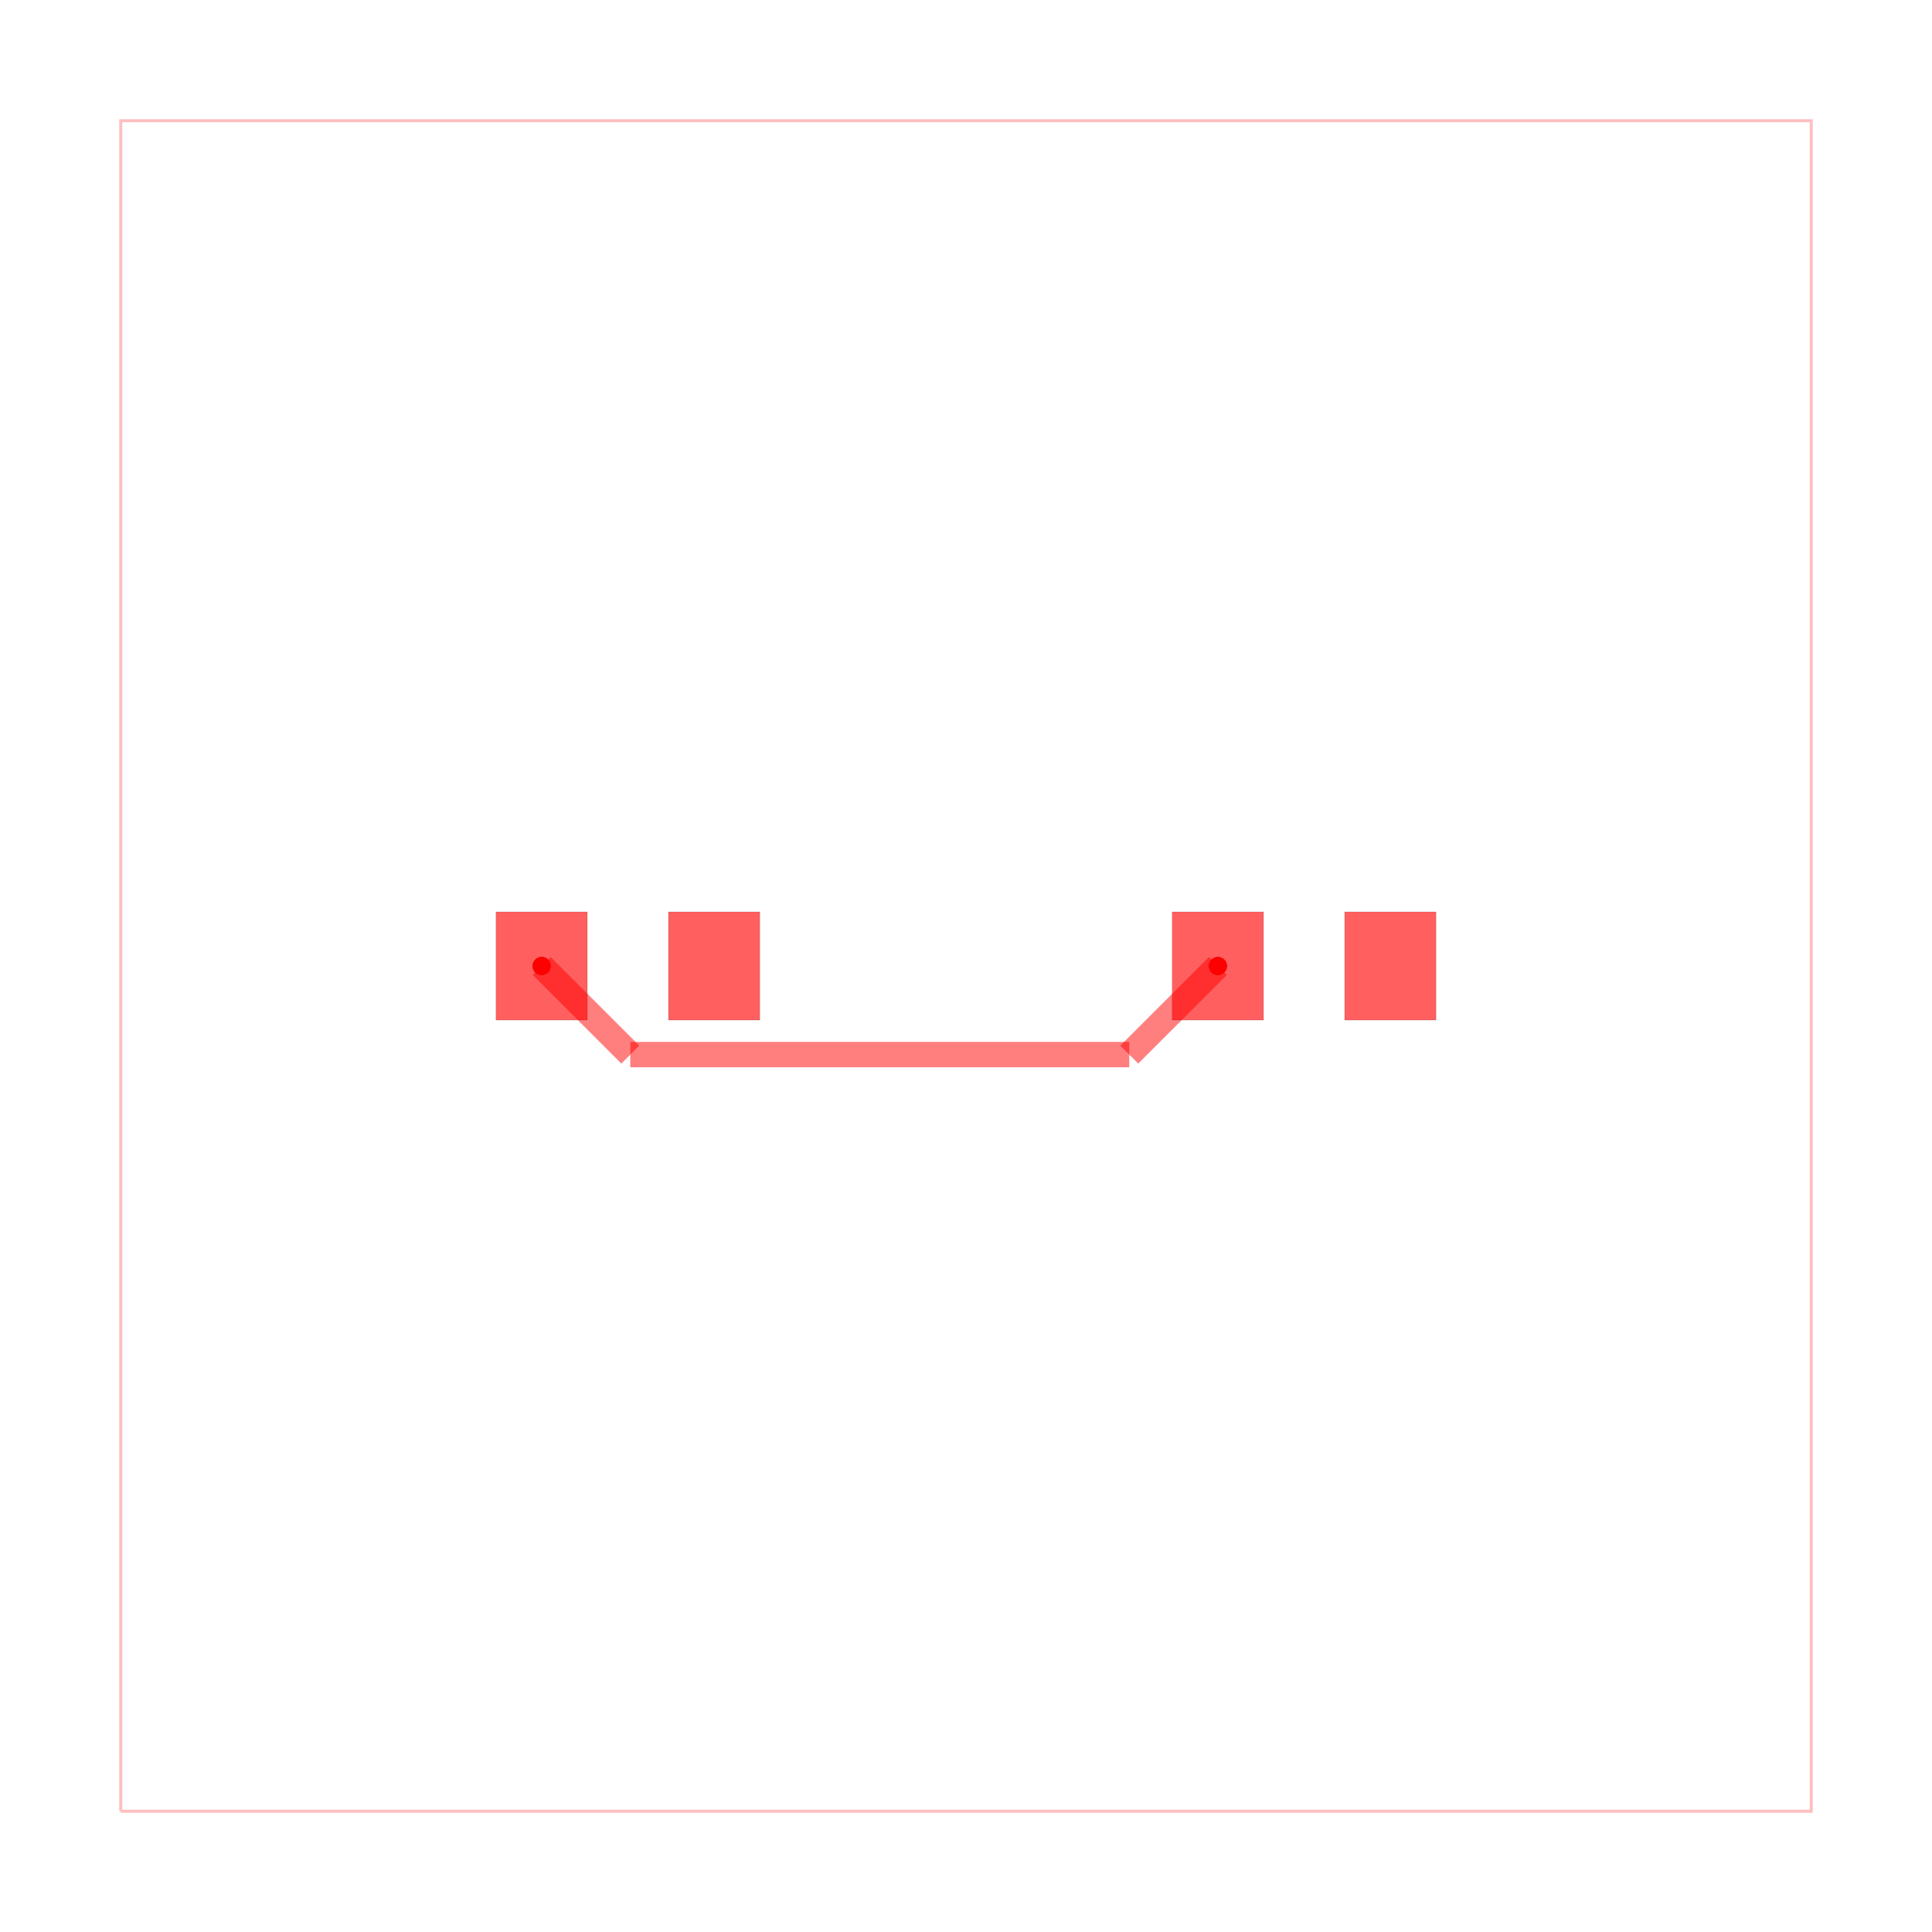
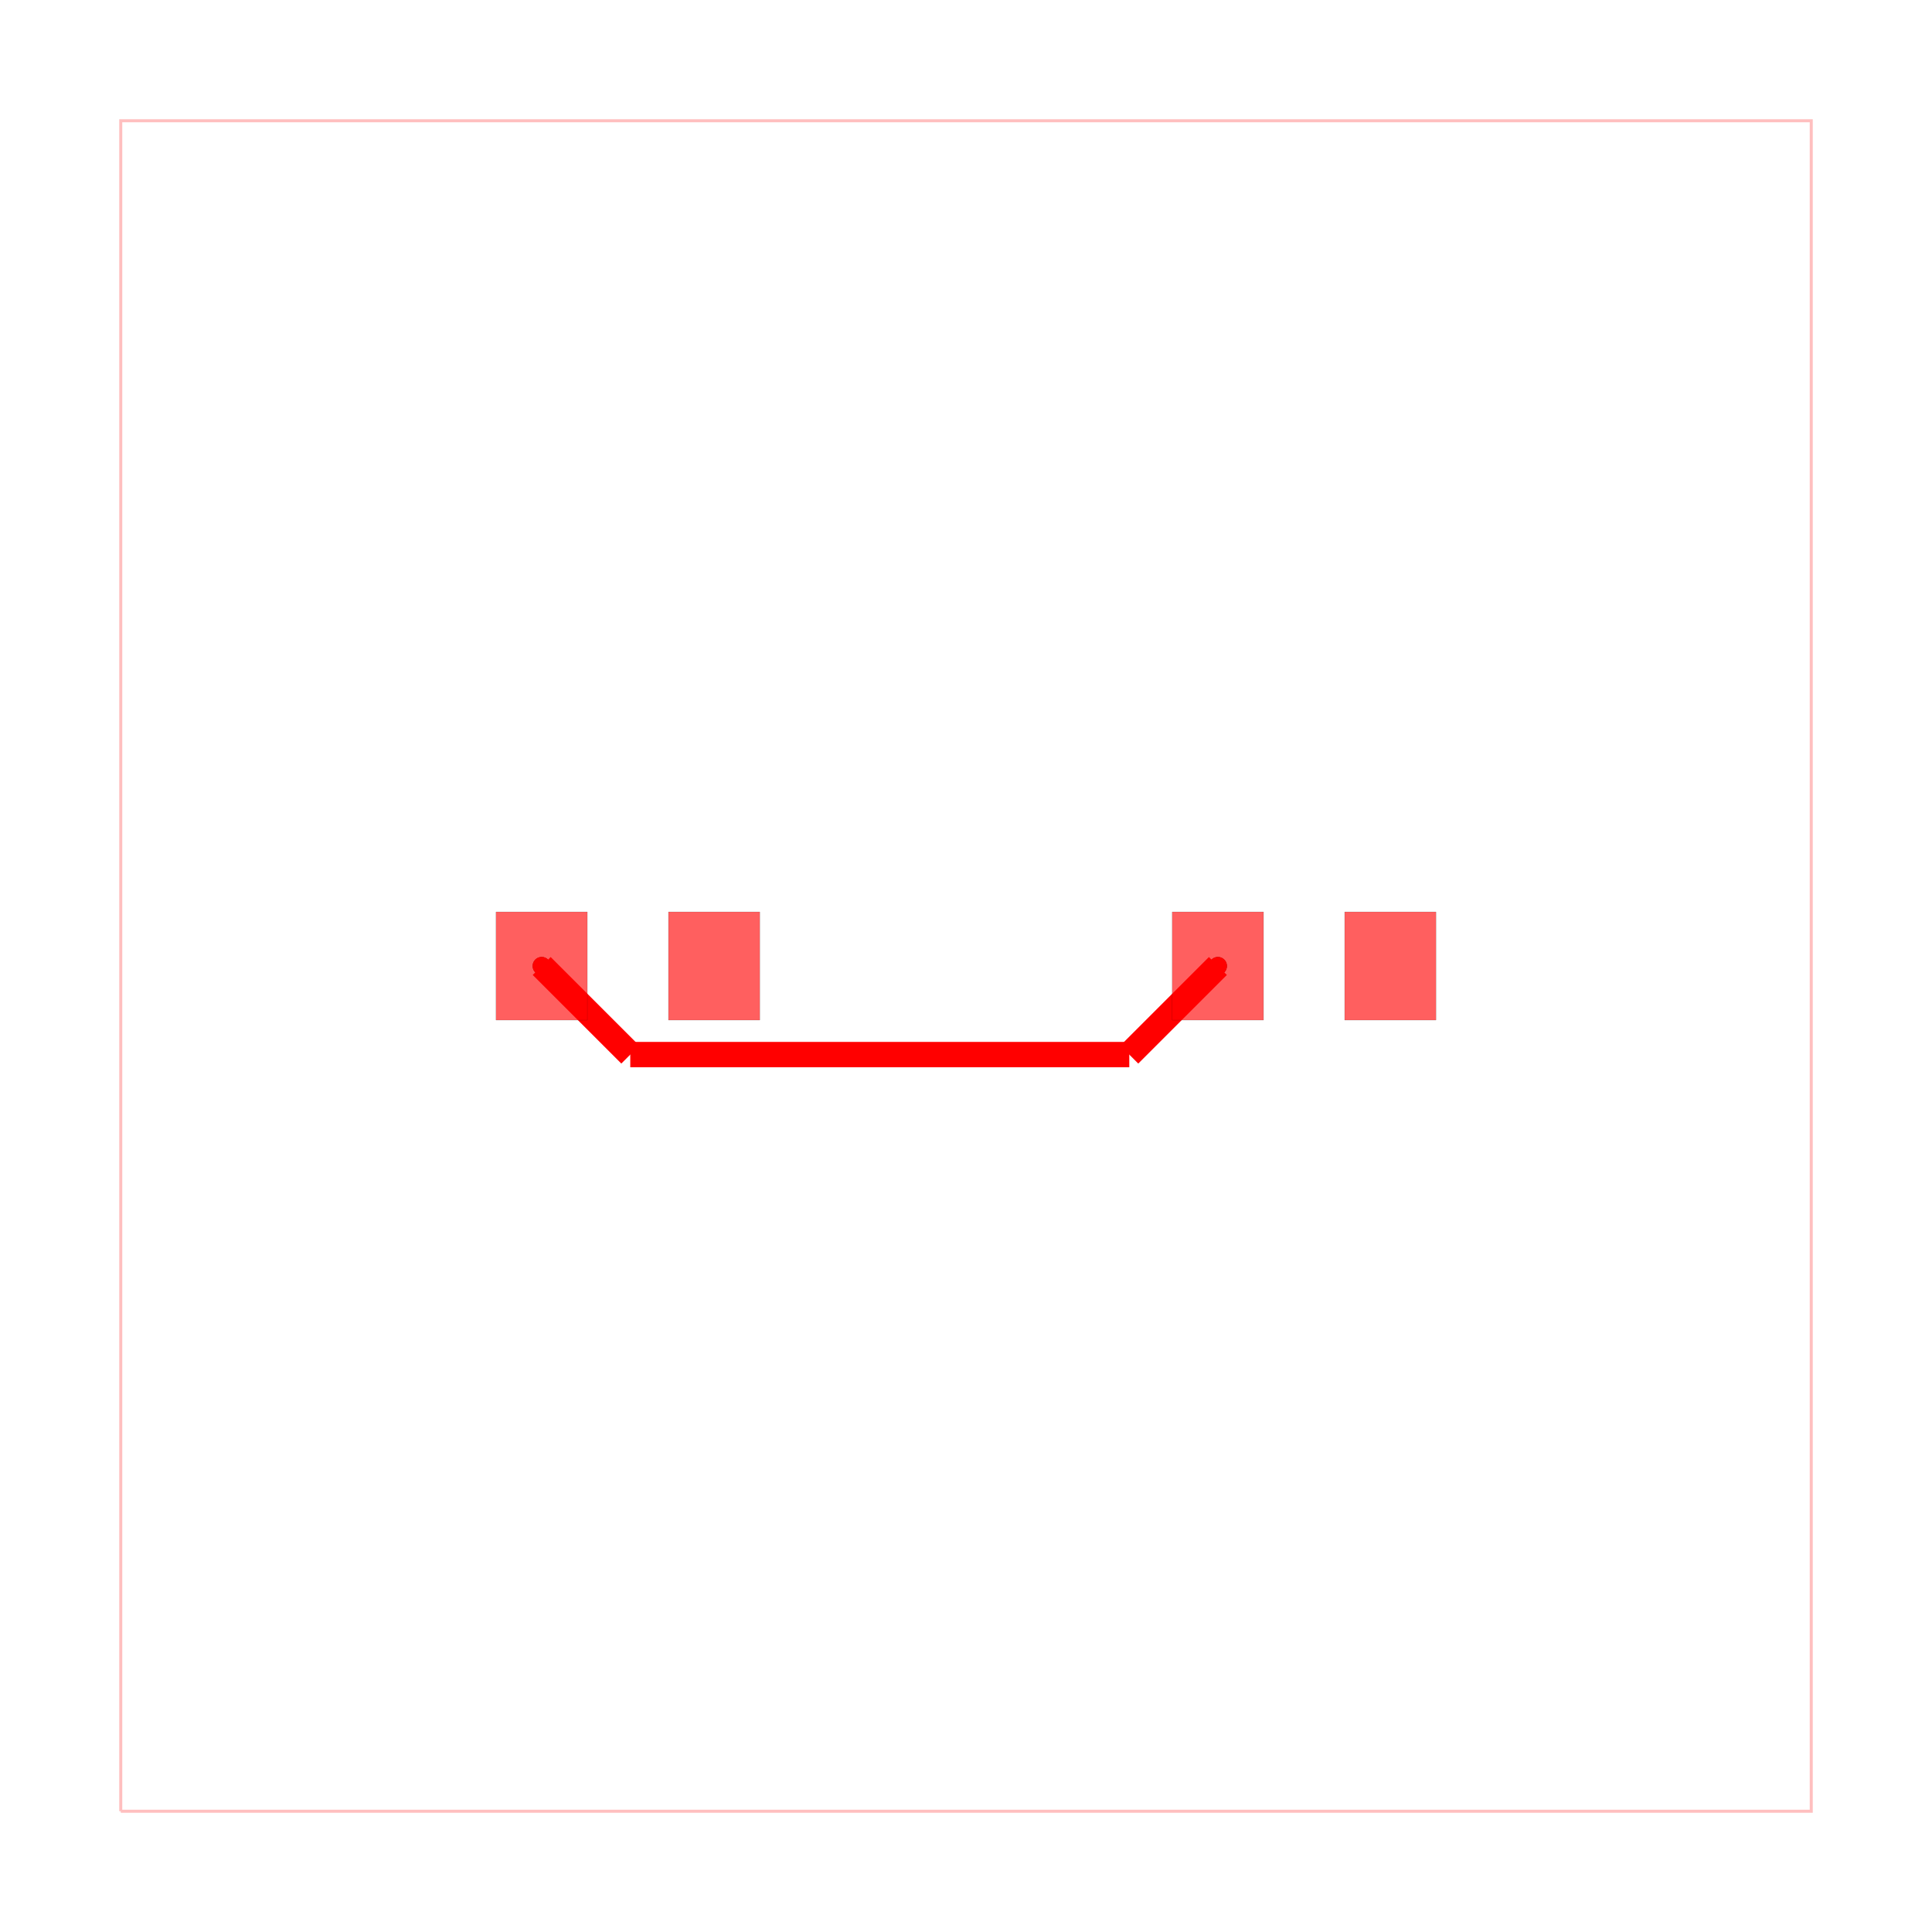
<svg xmlns="http://www.w3.org/2000/svg" width="640" height="640" viewBox="0 0 640 640">
  <rect width="100%" height="100%" fill="white" />
  <g>
    <circle data-type="point" data-label="source_trace_0 pcb_port_0" data-x="-2.51" data-y="0" cx="179.44" cy="320" r="3" fill="black" />
  </g>
  <g>
    <circle data-type="point" data-label="source_trace_0 pcb_port_2" data-x="1.49" data-y="0" cx="403.44" cy="320" r="3" fill="black" />
  </g>
  <g>
    <circle data-type="point" data-label="source_trace_0 (top)" data-x="-2.51" data-y="0" cx="179.44" cy="320" r="3" fill="hsl(0, 100%, 50%)" />
  </g>
  <g>
    <circle data-type="point" data-label="source_trace_0 (top)" data-x="1.49" data-y="0" cx="403.44" cy="320" r="3" fill="hsl(0, 100%, 50%)" />
  </g>
  <g>
    <polyline data-points="-5,-5 5,-5 5,5 -5,5 -5,-5" data-type="line" data-label="" points="40,600 600,600 600,40 40,40 40,600" fill="none" stroke="rgba(255,0,0,0.25)" stroke-width="1px" />
  </g>
  <g>
-     <polyline data-points="1.49,0 0.9659402551792674,-0.5240597448207326" data-type="line" data-label="" points="403.44,320 374.093,349.347" fill="none" stroke="rgba(255,0,0,0.5)" stroke-width="8.4" />
+     <polyline data-points="1.49,0 0.9659402551792674,-0.5240597448207326" data-type="line" data-label="" points="403.44,320 374.093,349.347" fill="none" stroke="hsl(0, 100%, 50%)" stroke-width="8.4" />
  </g>
  <g>
-     <polyline data-points="0.9659402551792674,-0.5240597448207326 -1.9859402551792673,-0.5240597448207326" data-type="line" data-label="" points="374.093,349.347 208.787,349.347" fill="none" stroke="rgba(255,0,0,0.5)" stroke-width="8.4" />
+     <polyline data-points="0.9659402551792674,-0.5240597448207326 -1.9859402551792673,-0.5240597448207326" data-type="line" data-label="" points="374.093,349.347 208.787,349.347" fill="none" stroke="hsl(0, 100%, 50%)" stroke-width="8.4" />
  </g>
  <g>
-     <polyline data-points="-1.9859402551792673,-0.5240597448207326 -1.9859402551792673,-0.5240597448207326" data-type="line" data-label="" points="208.787,349.347 208.787,349.347" fill="none" stroke="rgba(255,0,0,0.5)" stroke-width="8.4" />
+     <polyline data-points="-1.9859402551792673,-0.5240597448207326 -1.9859402551792673,-0.5240597448207326" data-type="line" data-label="" points="208.787,349.347 208.787,349.347" fill="none" stroke="hsl(0, 100%, 50%)" stroke-width="8.4" />
  </g>
  <g>
-     <polyline data-points="-1.9859402551792673,-0.5240597448207326 -2.51,0" data-type="line" data-label="" points="208.787,349.347 179.44,320" fill="none" stroke="rgba(255,0,0,0.5)" stroke-width="8.4" />
+     <polyline data-points="-1.9859402551792673,-0.5240597448207326 -2.51,0" data-type="line" data-label="" points="208.787,349.347 179.44,320" fill="none" stroke="hsl(0, 100%, 50%)" stroke-width="8.4" />
  </g>
  <g>
    <rect data-type="rect" data-label="top" data-x="-2.51" data-y="0" x="164.32" y="302.08" width="30.24" height="35.84" fill="rgba(255,0,0,0.25)" stroke="black" stroke-width="0.018" />
  </g>
  <g>
    <rect data-type="rect" data-label="top" data-x="-1.49" data-y="0" x="221.44" y="302.08" width="30.24" height="35.84" fill="rgba(255,0,0,0.25)" stroke="black" stroke-width="0.018" />
  </g>
  <g>
    <rect data-type="rect" data-label="top" data-x="1.49" data-y="0" x="388.32" y="302.08" width="30.24" height="35.84" fill="rgba(255,0,0,0.25)" stroke="black" stroke-width="0.018" />
  </g>
  <g>
    <rect data-type="rect" data-label="top" data-x="2.51" data-y="0" x="445.44" y="302.08" width="30.24" height="35.84" fill="rgba(255,0,0,0.25)" stroke="black" stroke-width="0.018" />
  </g>
  <g>
    <rect data-type="rect" data-label="" data-x="-2.51" data-y="0" x="164.32" y="302.08" width="30.24" height="35.84" fill="rgba(255,0,0,0.5)" stroke="black" stroke-width="0.018" />
  </g>
  <g>
    <rect data-type="rect" data-label="" data-x="-1.49" data-y="0" x="221.44" y="302.08" width="30.24" height="35.84" fill="rgba(255,0,0,0.5)" stroke="black" stroke-width="0.018" />
  </g>
  <g>
    <rect data-type="rect" data-label="" data-x="1.49" data-y="0" x="388.32" y="302.08" width="30.24" height="35.84" fill="rgba(255,0,0,0.5)" stroke="black" stroke-width="0.018" />
  </g>
  <g>
    <rect data-type="rect" data-label="" data-x="2.51" data-y="0" x="445.44" y="302.08" width="30.24" height="35.84" fill="rgba(255,0,0,0.5)" stroke="black" stroke-width="0.018" />
  </g>
  <g id="crosshair" style="display: none">
    <line id="crosshair-h" y1="0" y2="640" stroke="#666" stroke-width="0.5" />
    <line id="crosshair-v" x1="0" x2="640" stroke="#666" stroke-width="0.5" />
    <text id="coordinates" font-family="monospace" font-size="12" fill="#666" />
  </g>
</svg>
